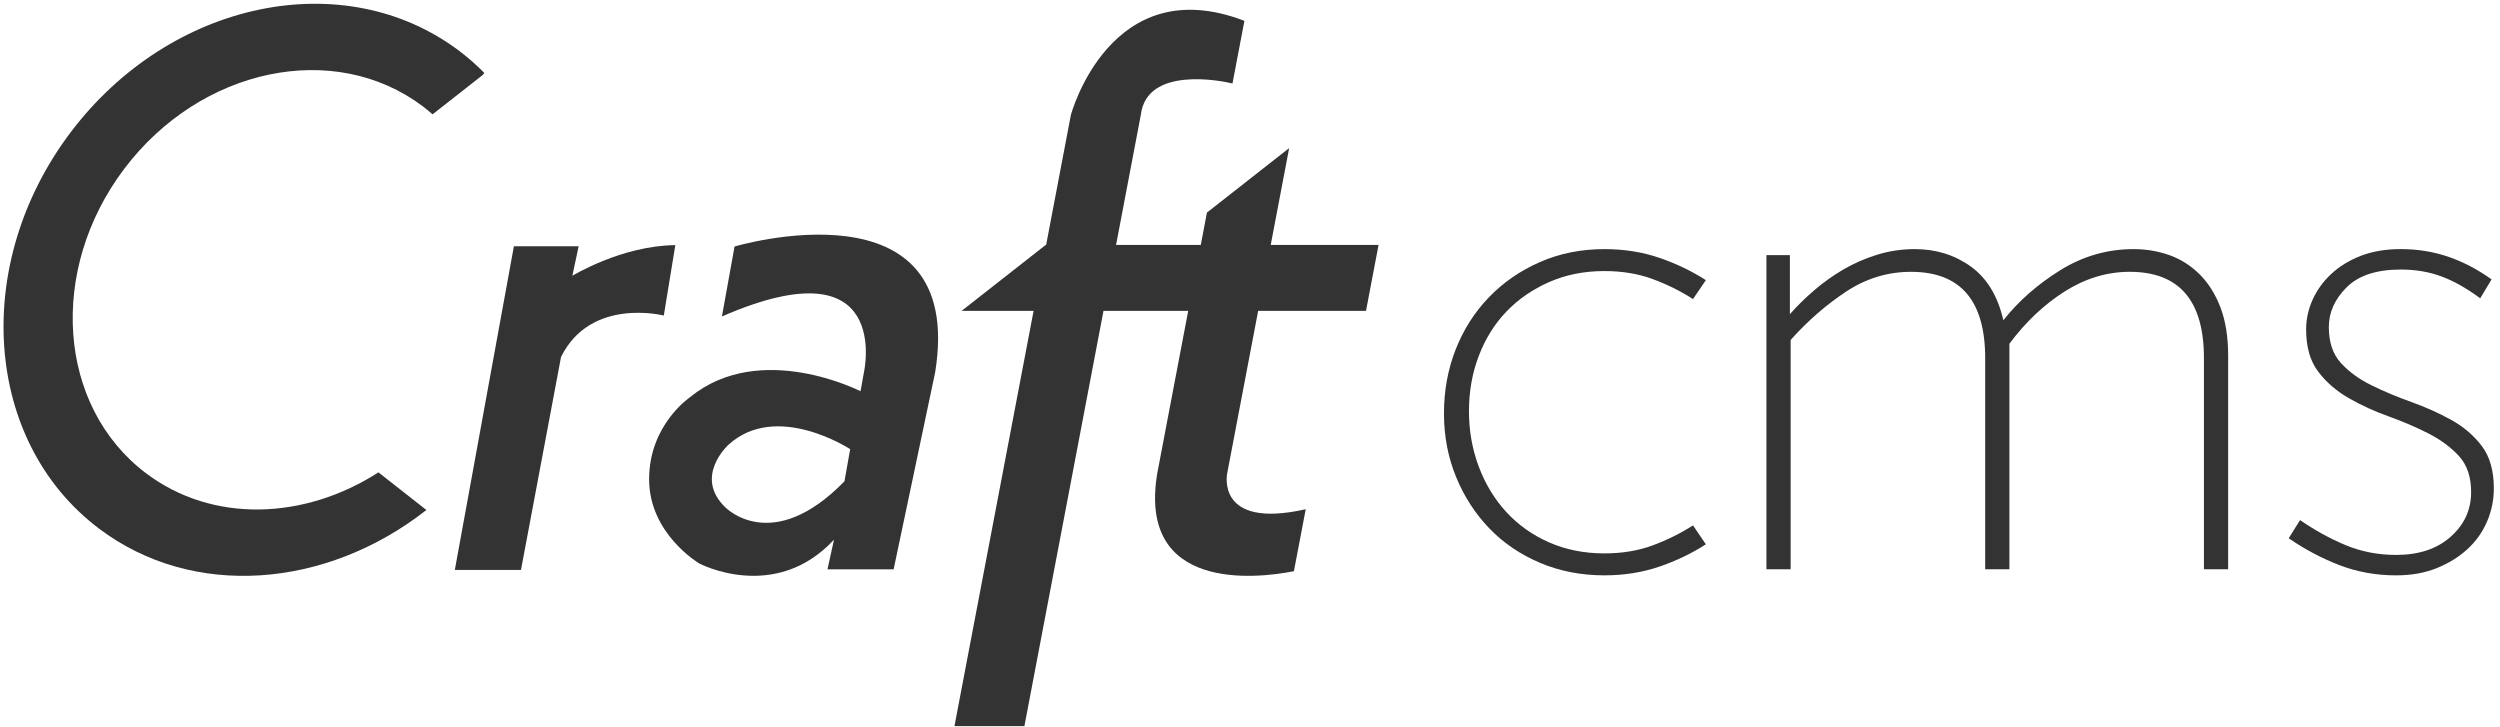
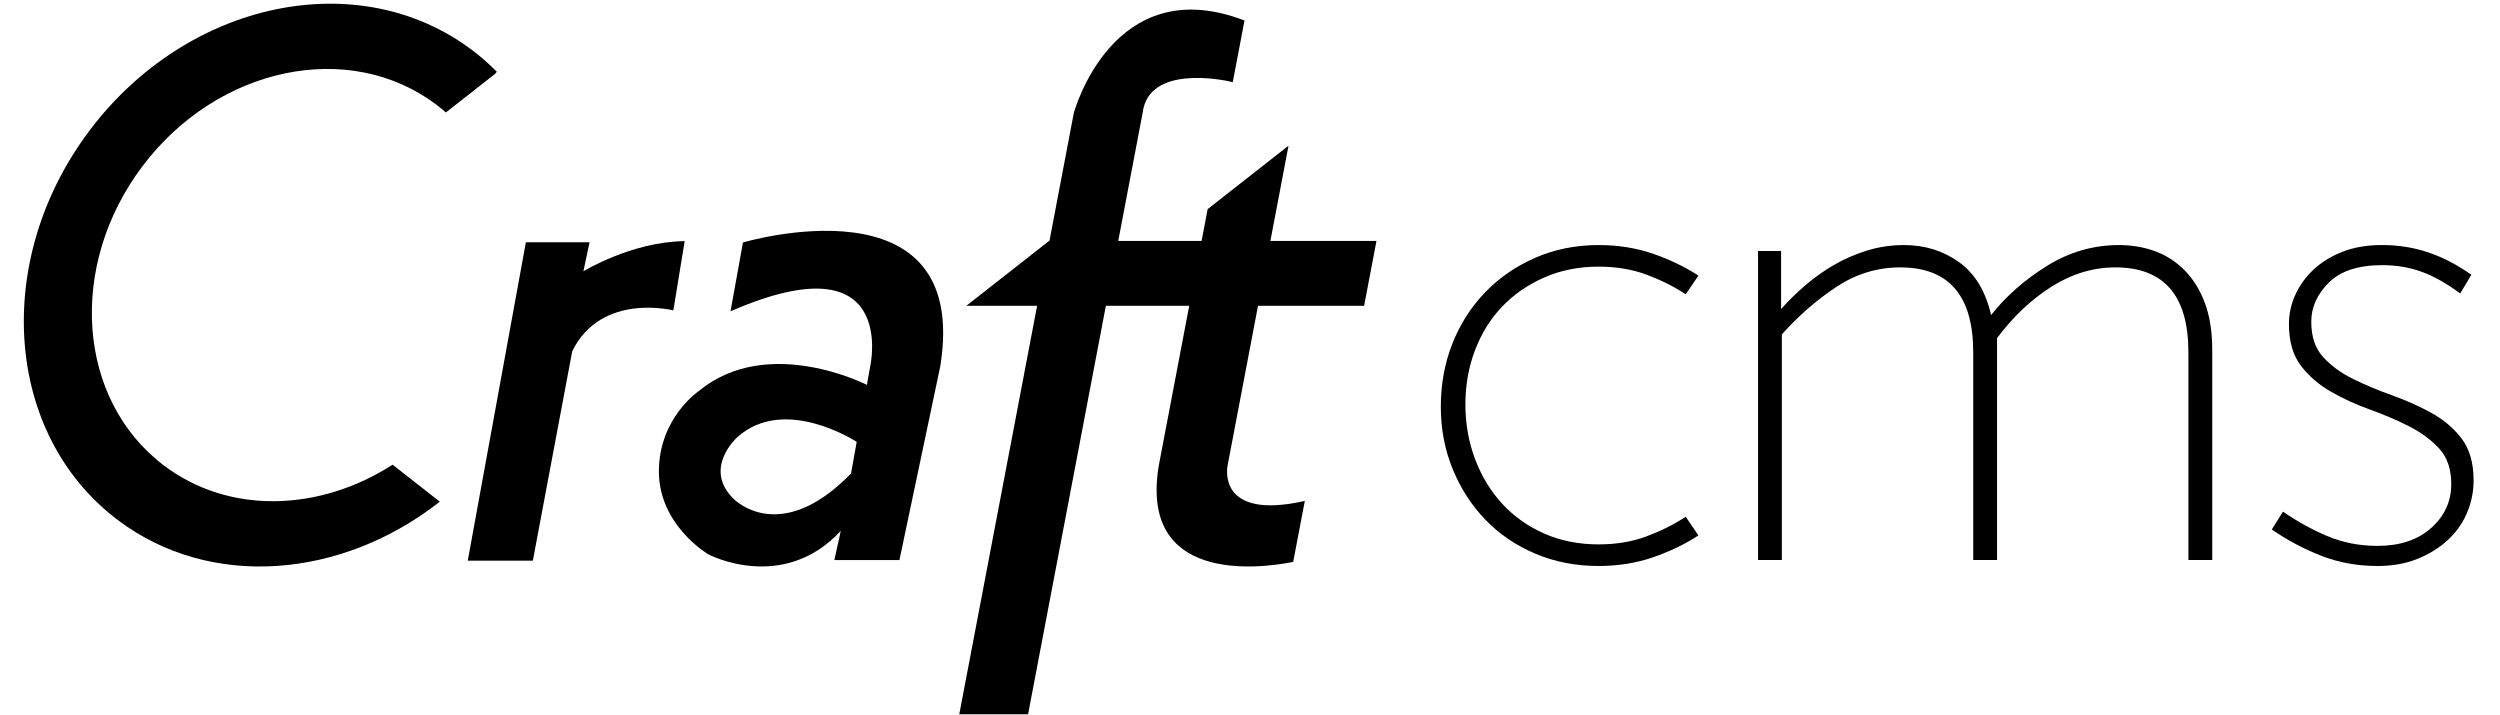
- <svg xmlns="http://www.w3.org/2000/svg" version="1.1" x="0" y="0" viewBox="0 0 272 79" xml:space="preserve">
-   <g id="Page-1" stroke="none" stroke-width="1" fill="none" fill-rule="evenodd">
-     <g id="craft-cms-logo" fill="#333">
-       <path d="M140.254,16.15 L140.213,16.15 L131.314,23.13 L130.646,26.647 L121.428,26.647 L124.122,12.502 C124.757,7.166 132.883,8.781 134.094,9.084 L135.392,2.268 C120.779,-3.349 116.513,12.502 116.513,12.502 L113.82,26.647 L113.773,26.647 L104.621,33.824 L112.454,33.824 L103.845,79 L111.455,79 L120.059,33.824 L129.277,33.824 L125.908,51.508 C123.766,64.383 136.661,62.973 140.777,62.146 L142.064,55.403 C132.219,57.626 133.517,51.508 133.517,51.508 L136.887,33.824 L148.621,33.824 L149.988,26.647 L138.254,26.647 L140.254,16.15 L140.254,16.15 Z" id="Shape" />
-       <path d="M79.92,26.819 L78.545,34.43 C97.14,26.326 94.007,40.445 94.007,40.445 L93.627,42.568 C93.627,42.568 82.725,36.972 75.093,43.203 C75.093,43.203 70.623,46.183 70.623,52.144 C70.623,58.106 76.087,61.31 76.087,61.31 C76.087,61.31 84.305,65.646 90.74,58.716 L90.03,61.941 L97.227,61.941 L101.75,40.486 C105.145,19.316 79.92,26.819 79.92,26.819 L79.92,26.819 Z M91.876,52.367 C83.958,60.492 78.887,55.171 78.887,55.171 C75.454,51.829 79.248,48.397 79.248,48.397 C84.486,43.61 92.501,48.87 92.501,48.87 L91.876,52.367 L91.876,52.367 Z" id="Shape" />
-       <path d="M73.476,26.669 C67.607,26.731 62.274,30.005 62.274,30.005 L62.956,26.793 L55.912,26.793 L49.485,62.008 L56.683,62.008 L61.04,38.84 C64.261,32.296 72.222,34.33 72.222,34.33 L73.476,26.669 L73.476,26.669 Z" id="Shape" />
-       <path d="M46.014,11.578 C46.378,11.853 46.723,12.144 47.062,12.441 L52.524,8.155 L52.694,7.933 C51.858,7.088 50.96,6.289 49.986,5.554 C37.452,-3.908 18.509,0.053 7.68,14.403 C-3.148,28.75 -1.765,48.049 10.772,57.512 C21.008,65.238 35.511,64.012 46.384,55.494 L46.373,55.472 L41.173,51.393 C33.116,56.575 23.12,56.948 15.888,51.49 C6.259,44.221 5.196,29.396 13.513,18.374 C21.833,7.352 36.384,4.31 46.014,11.578 L46.014,11.578 Z" id="Shape" />
-       <path d="M163.898,33.897 C165.189,32.552 166.741,31.482 168.552,30.686 C170.363,29.89 172.366,29.491 174.564,29.491 C176.484,29.491 178.23,29.78 179.793,30.356 C181.358,30.932 182.825,31.661 184.199,32.539 L185.598,30.479 C184.061,29.491 182.373,28.682 180.534,28.05 C178.694,27.42 176.705,27.103 174.563,27.103 C172.038,27.103 169.704,27.57 167.563,28.504 C165.421,29.438 163.569,30.714 162.003,32.334 C160.44,33.954 159.232,35.848 158.379,38.015 C157.528,40.184 157.104,42.503 157.104,44.975 C157.104,47.446 157.542,49.75 158.422,51.892 C159.3,54.034 160.508,55.901 162.045,57.493 C163.581,59.086 165.421,60.333 167.563,61.239 C169.704,62.146 172.038,62.598 174.563,62.598 C176.705,62.598 178.694,62.281 180.534,61.651 C182.374,61.021 184.061,60.21 185.598,59.221 L184.199,57.162 C182.825,58.041 181.358,58.767 179.793,59.344 C178.23,59.92 176.483,60.209 174.564,60.209 C172.367,60.209 170.363,59.812 168.552,59.016 C166.74,58.22 165.189,57.121 163.898,55.721 C162.609,54.322 161.607,52.674 160.894,50.78 C160.18,48.886 159.824,46.869 159.824,44.727 C159.824,42.586 160.18,40.582 160.894,38.716 C161.607,36.85 162.609,35.243 163.898,33.897 L163.898,33.897 Z" id="Shape" />
-       <path d="M239.336,29.863 C238.373,28.903 237.276,28.202 236.042,27.762 C234.806,27.323 233.501,27.103 232.129,27.103 C229.274,27.103 226.611,27.873 224.142,29.409 C221.671,30.947 219.612,32.759 217.965,34.844 C217.361,32.209 216.18,30.261 214.424,28.997 C212.666,27.735 210.635,27.103 208.33,27.103 C206.9,27.103 205.529,27.309 204.212,27.721 C202.894,28.133 201.672,28.668 200.547,29.326 C199.421,29.985 198.363,30.74 197.377,31.591 C196.388,32.443 195.508,33.307 194.74,34.185 L194.74,27.761 L192.187,27.761 L192.187,61.938 L194.822,61.938 L194.822,36.986 C196.688,34.901 198.707,33.143 200.877,31.715 C203.044,30.289 205.391,29.574 207.916,29.574 C213.297,29.574 215.988,32.703 215.988,38.962 L215.988,61.939 L218.623,61.939 L218.623,37.398 C220.38,35.038 222.384,33.143 224.634,31.714 C226.885,30.288 229.246,29.573 231.717,29.573 C237.097,29.573 239.788,32.702 239.788,38.961 L239.788,61.938 L242.423,61.938 L242.423,38.715 C242.423,36.685 242.148,34.941 241.6,33.486 C241.051,32.032 240.296,30.823 239.336,29.863 L239.336,29.863 Z" id="Shape" />
-       <path d="M270.012,48.515 C269.133,47.362 268.022,46.416 266.676,45.674 C265.33,44.934 263.888,44.287 262.352,43.738 C260.815,43.189 259.373,42.586 258.03,41.926 C256.684,41.267 255.572,40.458 254.694,39.497 C253.815,38.537 253.376,37.232 253.376,35.584 C253.376,33.994 254.021,32.552 255.313,31.261 C256.602,29.972 258.566,29.326 261.201,29.326 C262.793,29.326 264.262,29.572 265.607,30.067 C266.953,30.561 268.365,31.358 269.847,32.456 L271.083,30.396 C269.546,29.299 267.968,28.476 266.348,27.925 C264.73,27.377 263.011,27.101 261.201,27.101 C259.555,27.101 258.099,27.349 256.836,27.843 C255.573,28.337 254.502,28.996 253.625,29.82 C252.746,30.644 252.073,31.578 251.606,32.621 C251.139,33.664 250.907,34.734 250.907,35.831 C250.907,37.753 251.345,39.289 252.225,40.443 C253.103,41.595 254.215,42.557 255.56,43.325 C256.906,44.095 258.345,44.754 259.883,45.302 C261.418,45.853 262.861,46.47 264.206,47.156 C265.552,47.844 266.663,48.667 267.541,49.627 C268.419,50.588 268.859,51.893 268.859,53.539 C268.859,55.461 268.118,57.08 266.635,58.397 C265.153,59.715 263.176,60.375 260.705,60.375 C258.728,60.375 256.889,60.018 255.187,59.305 C253.485,58.592 251.837,57.685 250.247,56.586 L249.012,58.563 C250.768,59.772 252.607,60.745 254.528,61.487 C256.451,62.227 258.508,62.599 260.706,62.599 C262.352,62.599 263.821,62.336 265.113,61.815 C266.401,61.295 267.513,60.609 268.447,59.756 C269.38,58.906 270.093,57.904 270.588,56.751 C271.083,55.599 271.33,54.391 271.33,53.127 C271.329,51.206 270.889,49.668 270.012,48.515 L270.012,48.515 Z" id="Shape" />
-     </g>
+ <svg xmlns="http://www.w3.org/2000/svg" width="77" height="22" version="1.1" x="0" y="0" viewBox="0 0 272 79" xml:space="preserve">
+   <g fill="currentColor">
+     <path d="M140.254,16.15 L140.213,16.15 L131.314,23.13 L130.646,26.647 L121.428,26.647 L124.122,12.502 C124.757,7.166 132.883,8.781 134.094,9.084 L135.392,2.268 C120.779,-3.349 116.513,12.502 116.513,12.502 L113.82,26.647 L113.773,26.647 L104.621,33.824 L112.454,33.824 L103.845,79 L111.455,79 L120.059,33.824 L129.277,33.824 L125.908,51.508 C123.766,64.383 136.661,62.973 140.777,62.146 L142.064,55.403 C132.219,57.626 133.517,51.508 133.517,51.508 L136.887,33.824 L148.621,33.824 L149.988,26.647 L138.254,26.647 L140.254,16.15 L140.254,16.15 Z" id="Shape" />
+     <path d="M79.92,26.819 L78.545,34.43 C97.14,26.326 94.007,40.445 94.007,40.445 L93.627,42.568 C93.627,42.568 82.725,36.972 75.093,43.203 C75.093,43.203 70.623,46.183 70.623,52.144 C70.623,58.106 76.087,61.31 76.087,61.31 C76.087,61.31 84.305,65.646 90.74,58.716 L90.03,61.941 L97.227,61.941 L101.75,40.486 C105.145,19.316 79.92,26.819 79.92,26.819 L79.92,26.819 Z M91.876,52.367 C83.958,60.492 78.887,55.171 78.887,55.171 C75.454,51.829 79.248,48.397 79.248,48.397 C84.486,43.61 92.501,48.87 92.501,48.87 L91.876,52.367 L91.876,52.367 Z" id="Shape" />
+     <path d="M73.476,26.669 C67.607,26.731 62.274,30.005 62.274,30.005 L62.956,26.793 L55.912,26.793 L49.485,62.008 L56.683,62.008 L61.04,38.84 C64.261,32.296 72.222,34.33 72.222,34.33 L73.476,26.669 L73.476,26.669 Z" id="Shape" />
+     <path d="M46.014,11.578 C46.378,11.853 46.723,12.144 47.062,12.441 L52.524,8.155 L52.694,7.933 C51.858,7.088 50.96,6.289 49.986,5.554 C37.452,-3.908 18.509,0.053 7.68,14.403 C-3.148,28.75 -1.765,48.049 10.772,57.512 C21.008,65.238 35.511,64.012 46.384,55.494 L46.373,55.472 L41.173,51.393 C33.116,56.575 23.12,56.948 15.888,51.49 C6.259,44.221 5.196,29.396 13.513,18.374 C21.833,7.352 36.384,4.31 46.014,11.578 L46.014,11.578 Z" id="Shape" />
+     <path d="M163.898,33.897 C165.189,32.552 166.741,31.482 168.552,30.686 C170.363,29.89 172.366,29.491 174.564,29.491 C176.484,29.491 178.23,29.78 179.793,30.356 C181.358,30.932 182.825,31.661 184.199,32.539 L185.598,30.479 C184.061,29.491 182.373,28.682 180.534,28.05 C178.694,27.42 176.705,27.103 174.563,27.103 C172.038,27.103 169.704,27.57 167.563,28.504 C165.421,29.438 163.569,30.714 162.003,32.334 C160.44,33.954 159.232,35.848 158.379,38.015 C157.528,40.184 157.104,42.503 157.104,44.975 C157.104,47.446 157.542,49.75 158.422,51.892 C159.3,54.034 160.508,55.901 162.045,57.493 C163.581,59.086 165.421,60.333 167.563,61.239 C169.704,62.146 172.038,62.598 174.563,62.598 C176.705,62.598 178.694,62.281 180.534,61.651 C182.374,61.021 184.061,60.21 185.598,59.221 L184.199,57.162 C182.825,58.041 181.358,58.767 179.793,59.344 C178.23,59.92 176.483,60.209 174.564,60.209 C172.367,60.209 170.363,59.812 168.552,59.016 C166.74,58.22 165.189,57.121 163.898,55.721 C162.609,54.322 161.607,52.674 160.894,50.78 C160.18,48.886 159.824,46.869 159.824,44.727 C159.824,42.586 160.18,40.582 160.894,38.716 C161.607,36.85 162.609,35.243 163.898,33.897 L163.898,33.897 Z" id="Shape" />
+     <path d="M239.336,29.863 C238.373,28.903 237.276,28.202 236.042,27.762 C234.806,27.323 233.501,27.103 232.129,27.103 C229.274,27.103 226.611,27.873 224.142,29.409 C221.671,30.947 219.612,32.759 217.965,34.844 C217.361,32.209 216.18,30.261 214.424,28.997 C212.666,27.735 210.635,27.103 208.33,27.103 C206.9,27.103 205.529,27.309 204.212,27.721 C202.894,28.133 201.672,28.668 200.547,29.326 C199.421,29.985 198.363,30.74 197.377,31.591 C196.388,32.443 195.508,33.307 194.74,34.185 L194.74,27.761 L192.187,27.761 L192.187,61.938 L194.822,61.938 L194.822,36.986 C196.688,34.901 198.707,33.143 200.877,31.715 C203.044,30.289 205.391,29.574 207.916,29.574 C213.297,29.574 215.988,32.703 215.988,38.962 L215.988,61.939 L218.623,61.939 L218.623,37.398 C220.38,35.038 222.384,33.143 224.634,31.714 C226.885,30.288 229.246,29.573 231.717,29.573 C237.097,29.573 239.788,32.702 239.788,38.961 L239.788,61.938 L242.423,61.938 L242.423,38.715 C242.423,36.685 242.148,34.941 241.6,33.486 C241.051,32.032 240.296,30.823 239.336,29.863 L239.336,29.863 Z" id="Shape" />
+     <path d="M270.012,48.515 C269.133,47.362 268.022,46.416 266.676,45.674 C265.33,44.934 263.888,44.287 262.352,43.738 C260.815,43.189 259.373,42.586 258.03,41.926 C256.684,41.267 255.572,40.458 254.694,39.497 C253.815,38.537 253.376,37.232 253.376,35.584 C253.376,33.994 254.021,32.552 255.313,31.261 C256.602,29.972 258.566,29.326 261.201,29.326 C262.793,29.326 264.262,29.572 265.607,30.067 C266.953,30.561 268.365,31.358 269.847,32.456 L271.083,30.396 C269.546,29.299 267.968,28.476 266.348,27.925 C264.73,27.377 263.011,27.101 261.201,27.101 C259.555,27.101 258.099,27.349 256.836,27.843 C255.573,28.337 254.502,28.996 253.625,29.82 C252.746,30.644 252.073,31.578 251.606,32.621 C251.139,33.664 250.907,34.734 250.907,35.831 C250.907,37.753 251.345,39.289 252.225,40.443 C253.103,41.595 254.215,42.557 255.56,43.325 C256.906,44.095 258.345,44.754 259.883,45.302 C261.418,45.853 262.861,46.47 264.206,47.156 C265.552,47.844 266.663,48.667 267.541,49.627 C268.419,50.588 268.859,51.893 268.859,53.539 C268.859,55.461 268.118,57.08 266.635,58.397 C265.153,59.715 263.176,60.375 260.705,60.375 C258.728,60.375 256.889,60.018 255.187,59.305 C253.485,58.592 251.837,57.685 250.247,56.586 L249.012,58.563 C250.768,59.772 252.607,60.745 254.528,61.487 C256.451,62.227 258.508,62.599 260.706,62.599 C262.352,62.599 263.821,62.336 265.113,61.815 C266.401,61.295 267.513,60.609 268.447,59.756 C269.38,58.906 270.093,57.904 270.588,56.751 C271.083,55.599 271.33,54.391 271.33,53.127 C271.329,51.206 270.889,49.668 270.012,48.515 L270.012,48.515 Z" id="Shape" />
  </g>
</svg>
